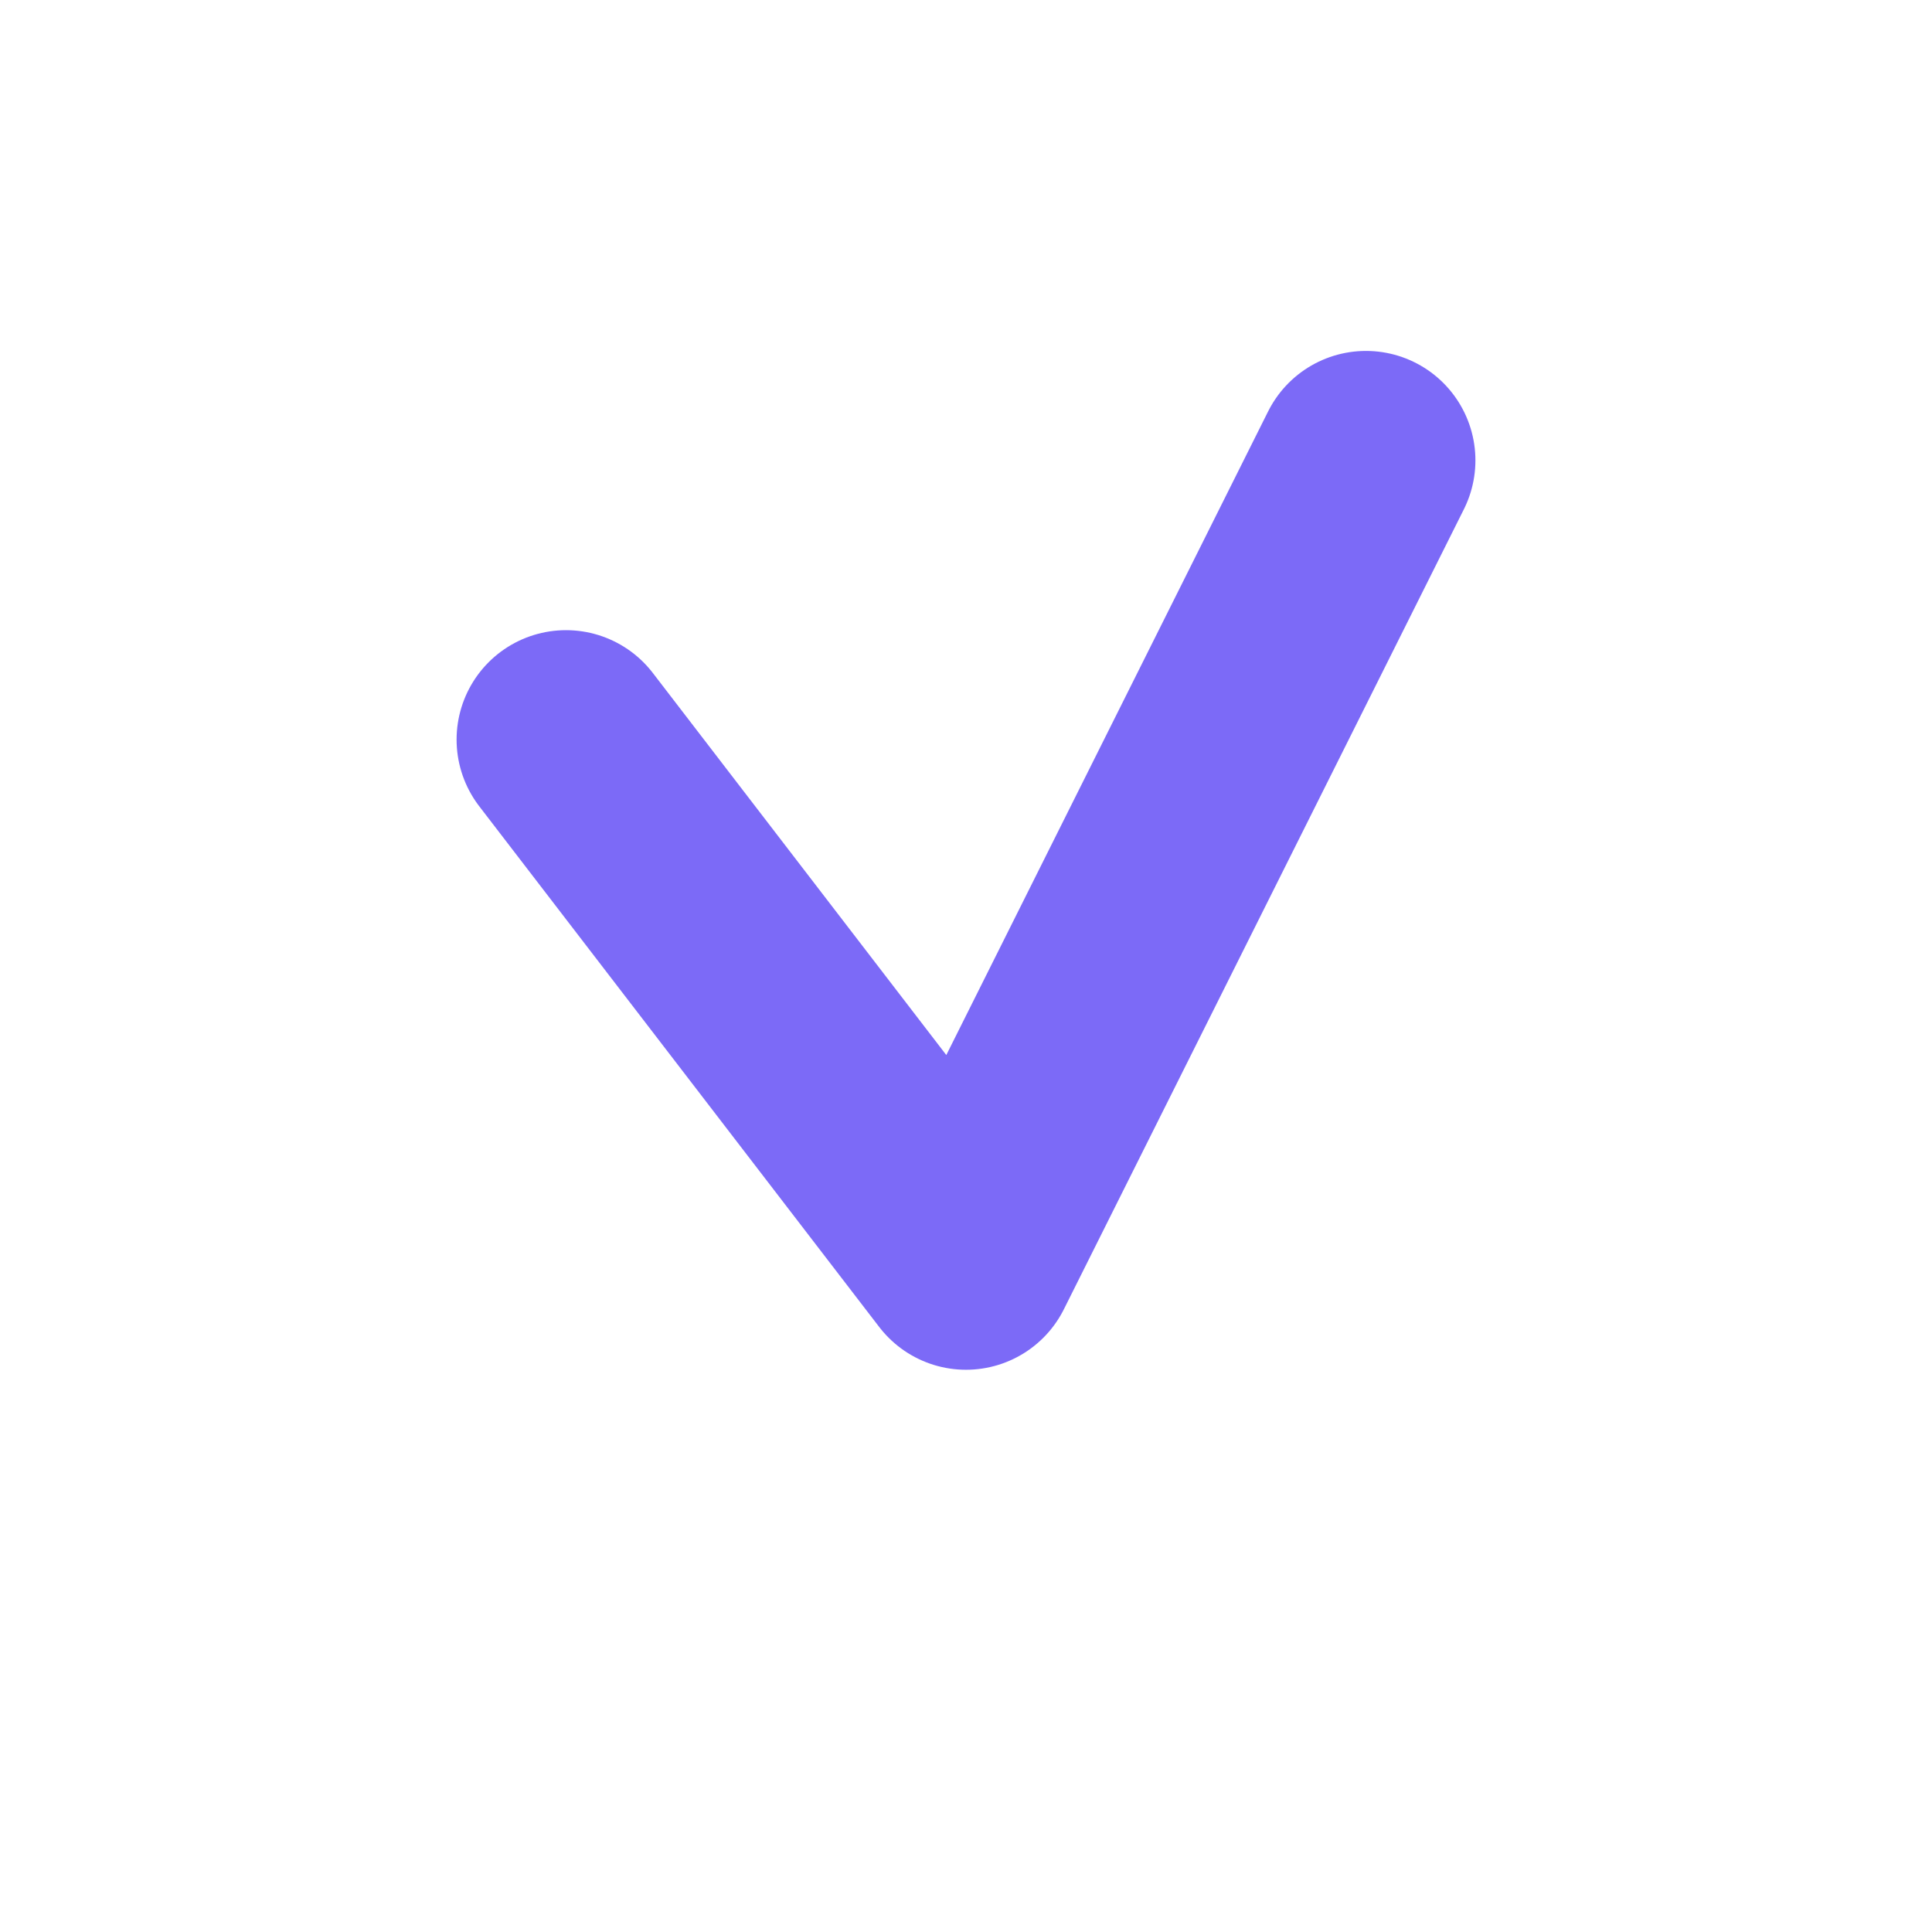
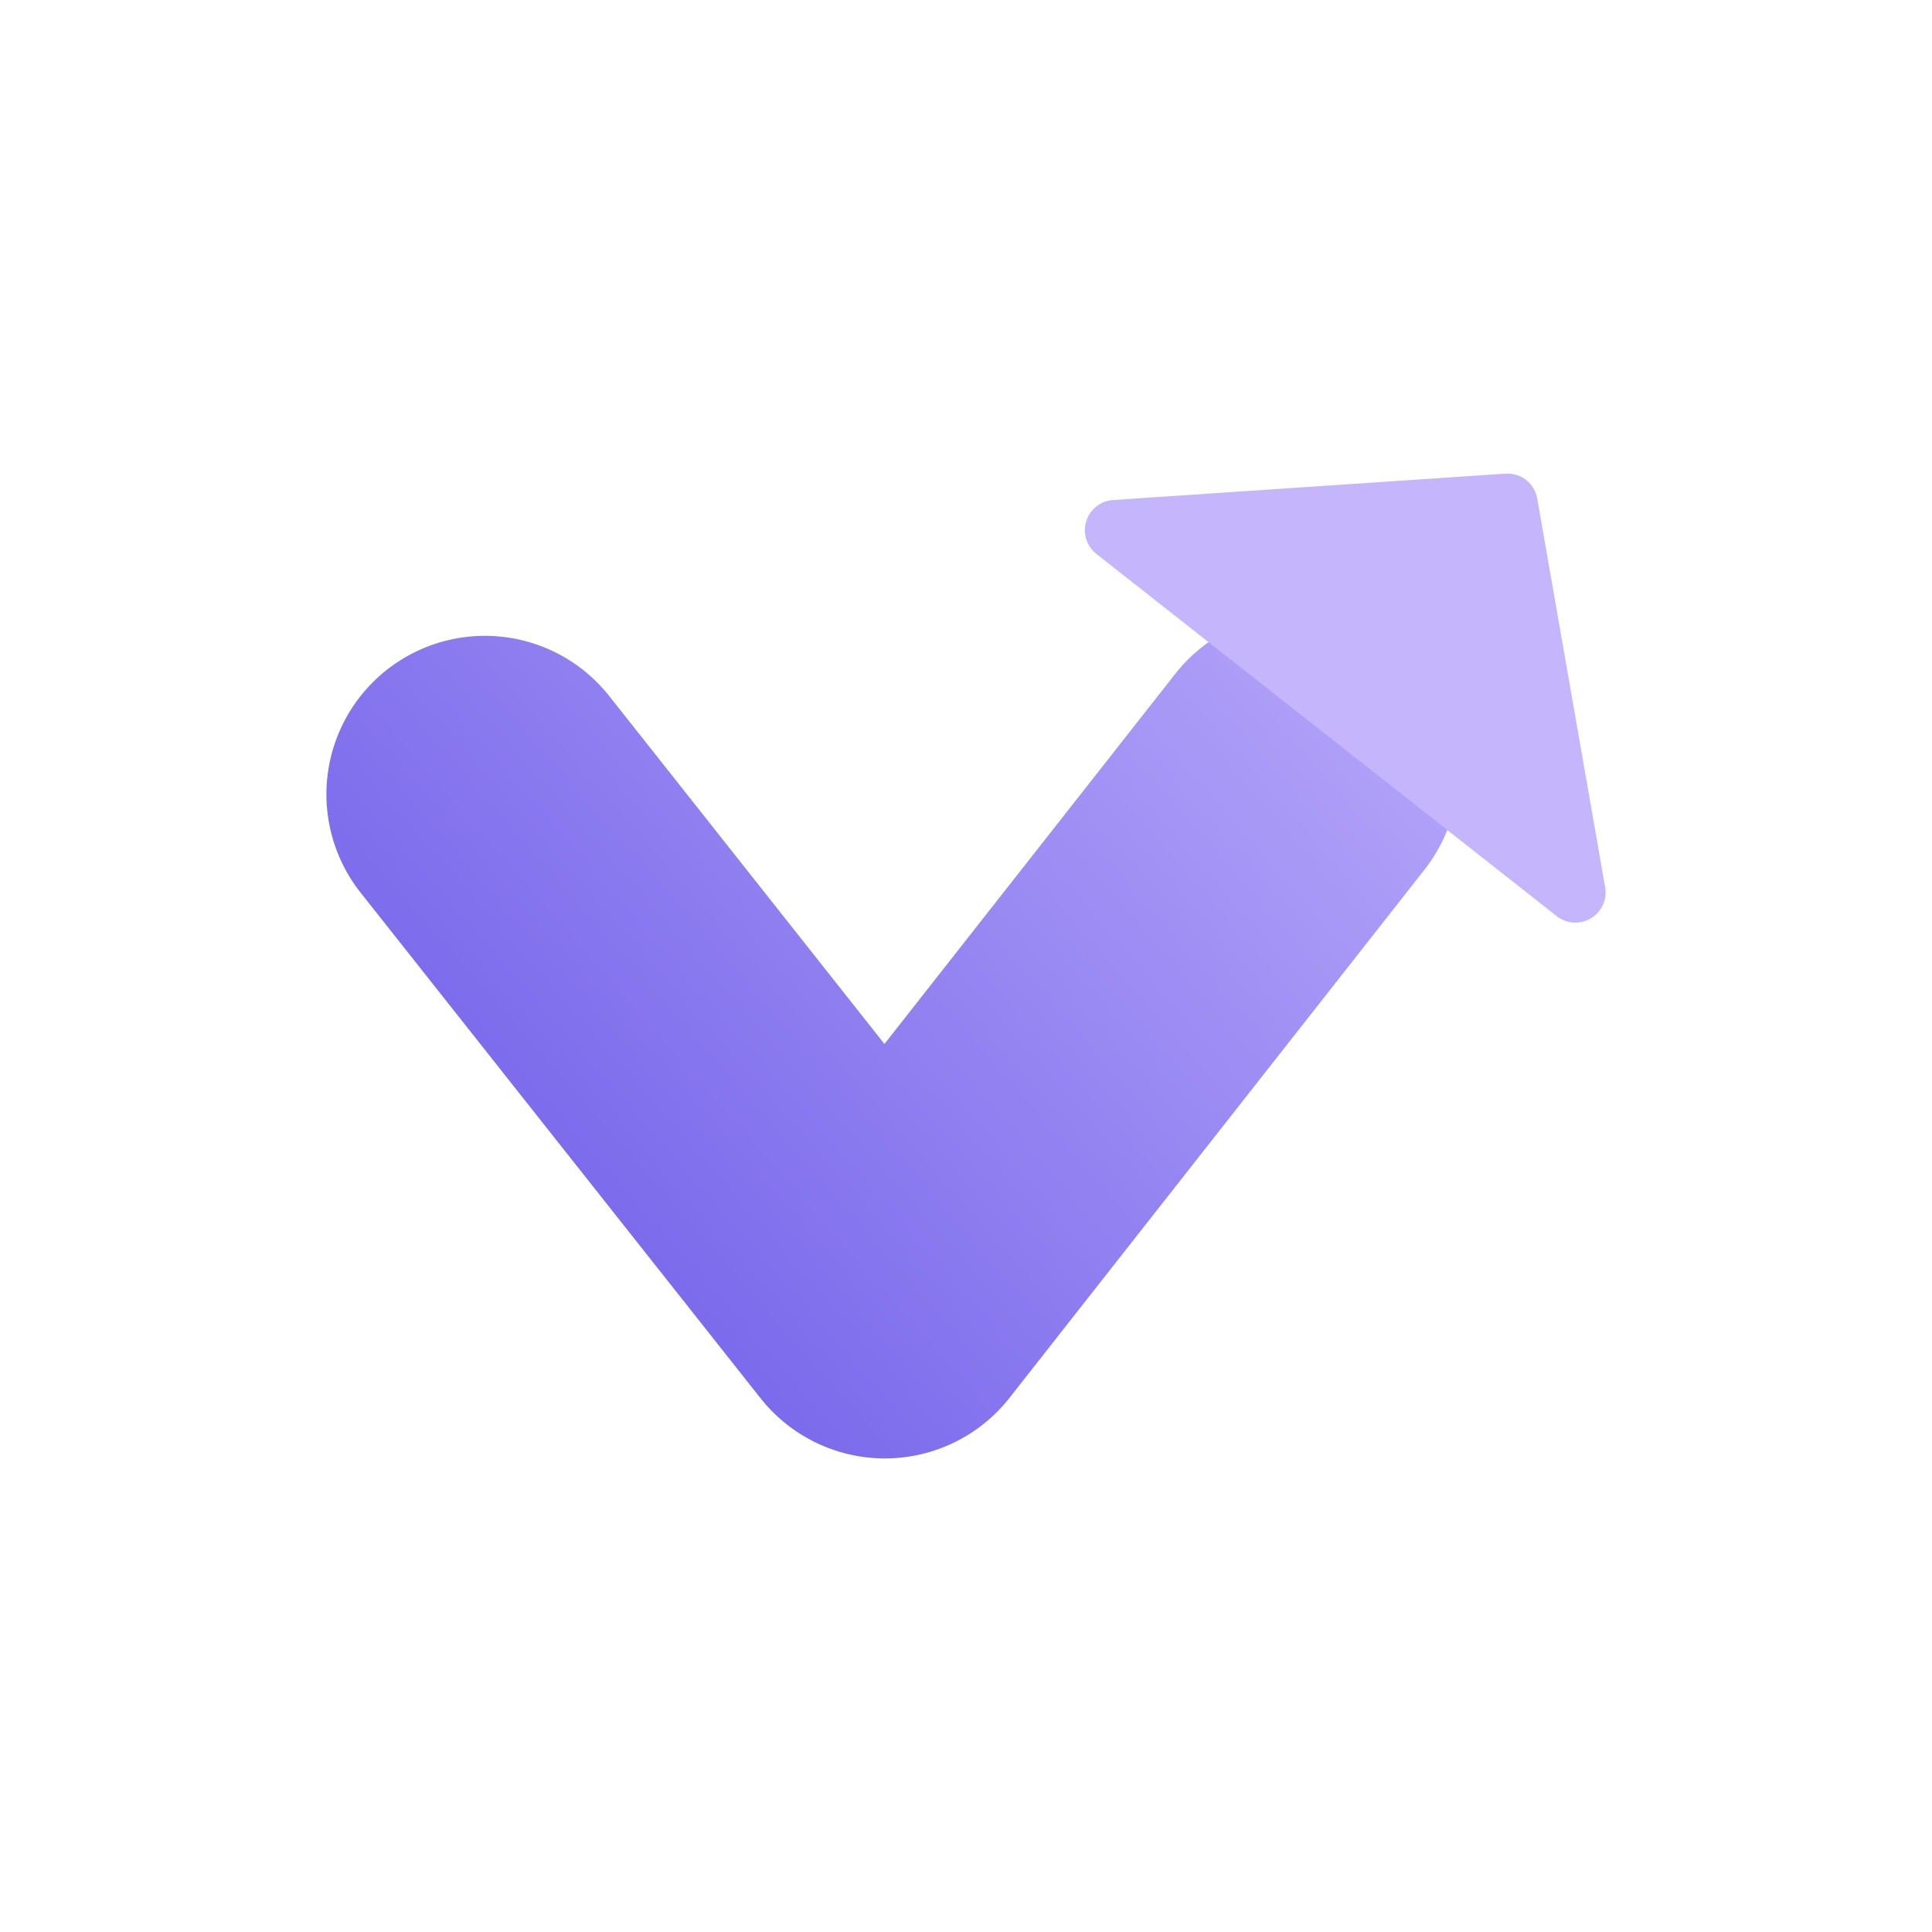
<svg xmlns="http://www.w3.org/2000/svg" viewBox="0 0 512 512" role="img" aria-label="Vorta">
-   <path d="M 150 196 L 256 334 L 362 122" fill="none" stroke="#7c6af7" stroke-width="58" stroke-linecap="round" stroke-linejoin="round" />
+   <defs>
+     <linearGradient id="trazo" gradientUnits="userSpaceOnUse" x1="120" y1="384" x2="417" y2="123">
+       <stop offset="0" stop-color="#6d5ce8" />
+       <stop offset="1" stop-color="#c4b5fd" />
+     </linearGradient>
+   </defs>
+   <g transform="translate(8.5 2.5)">
+     <path d="M 120 208 L 226 342 L 336 202" fill="none" stroke="url(#trazo)" stroke-width="84" stroke-linecap="round" stroke-linejoin="round" />
+     <path d="M 287 138 L 391 131 L 409 234 Z" fill="#c4b5fd" stroke="#c4b5fd" stroke-width="16" stroke-linejoin="round" />
+   </g>
</svg>
